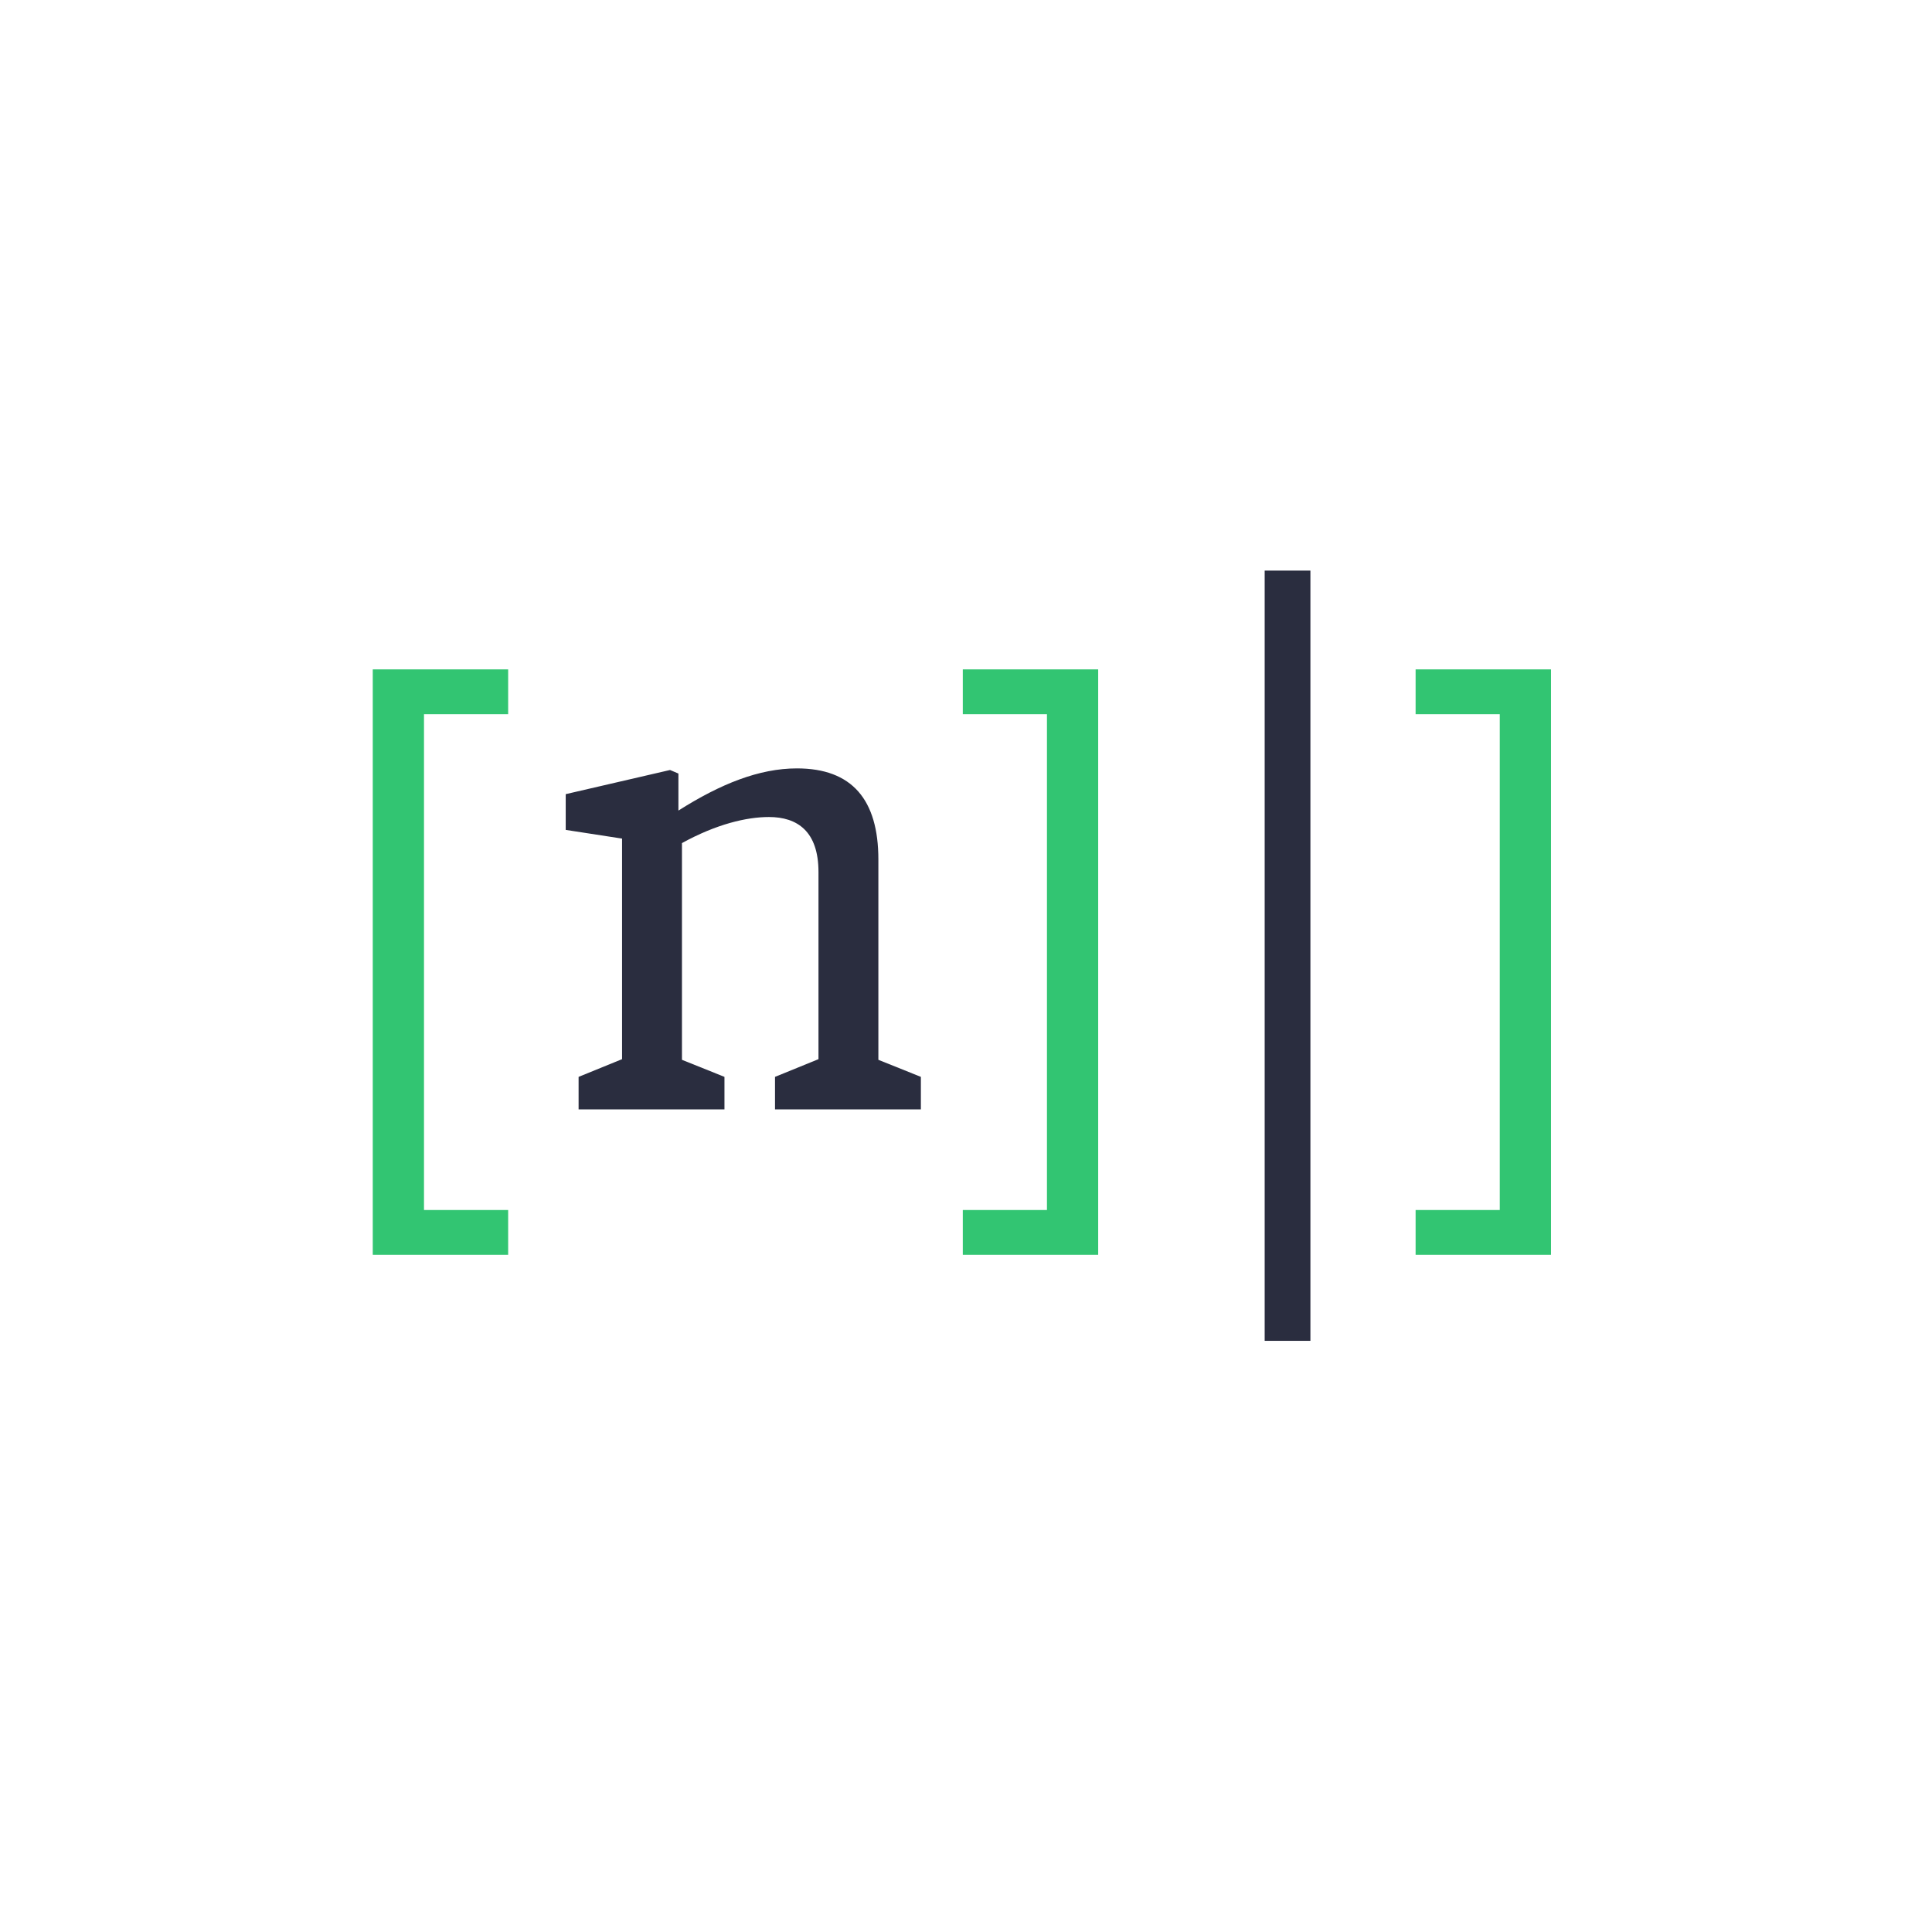
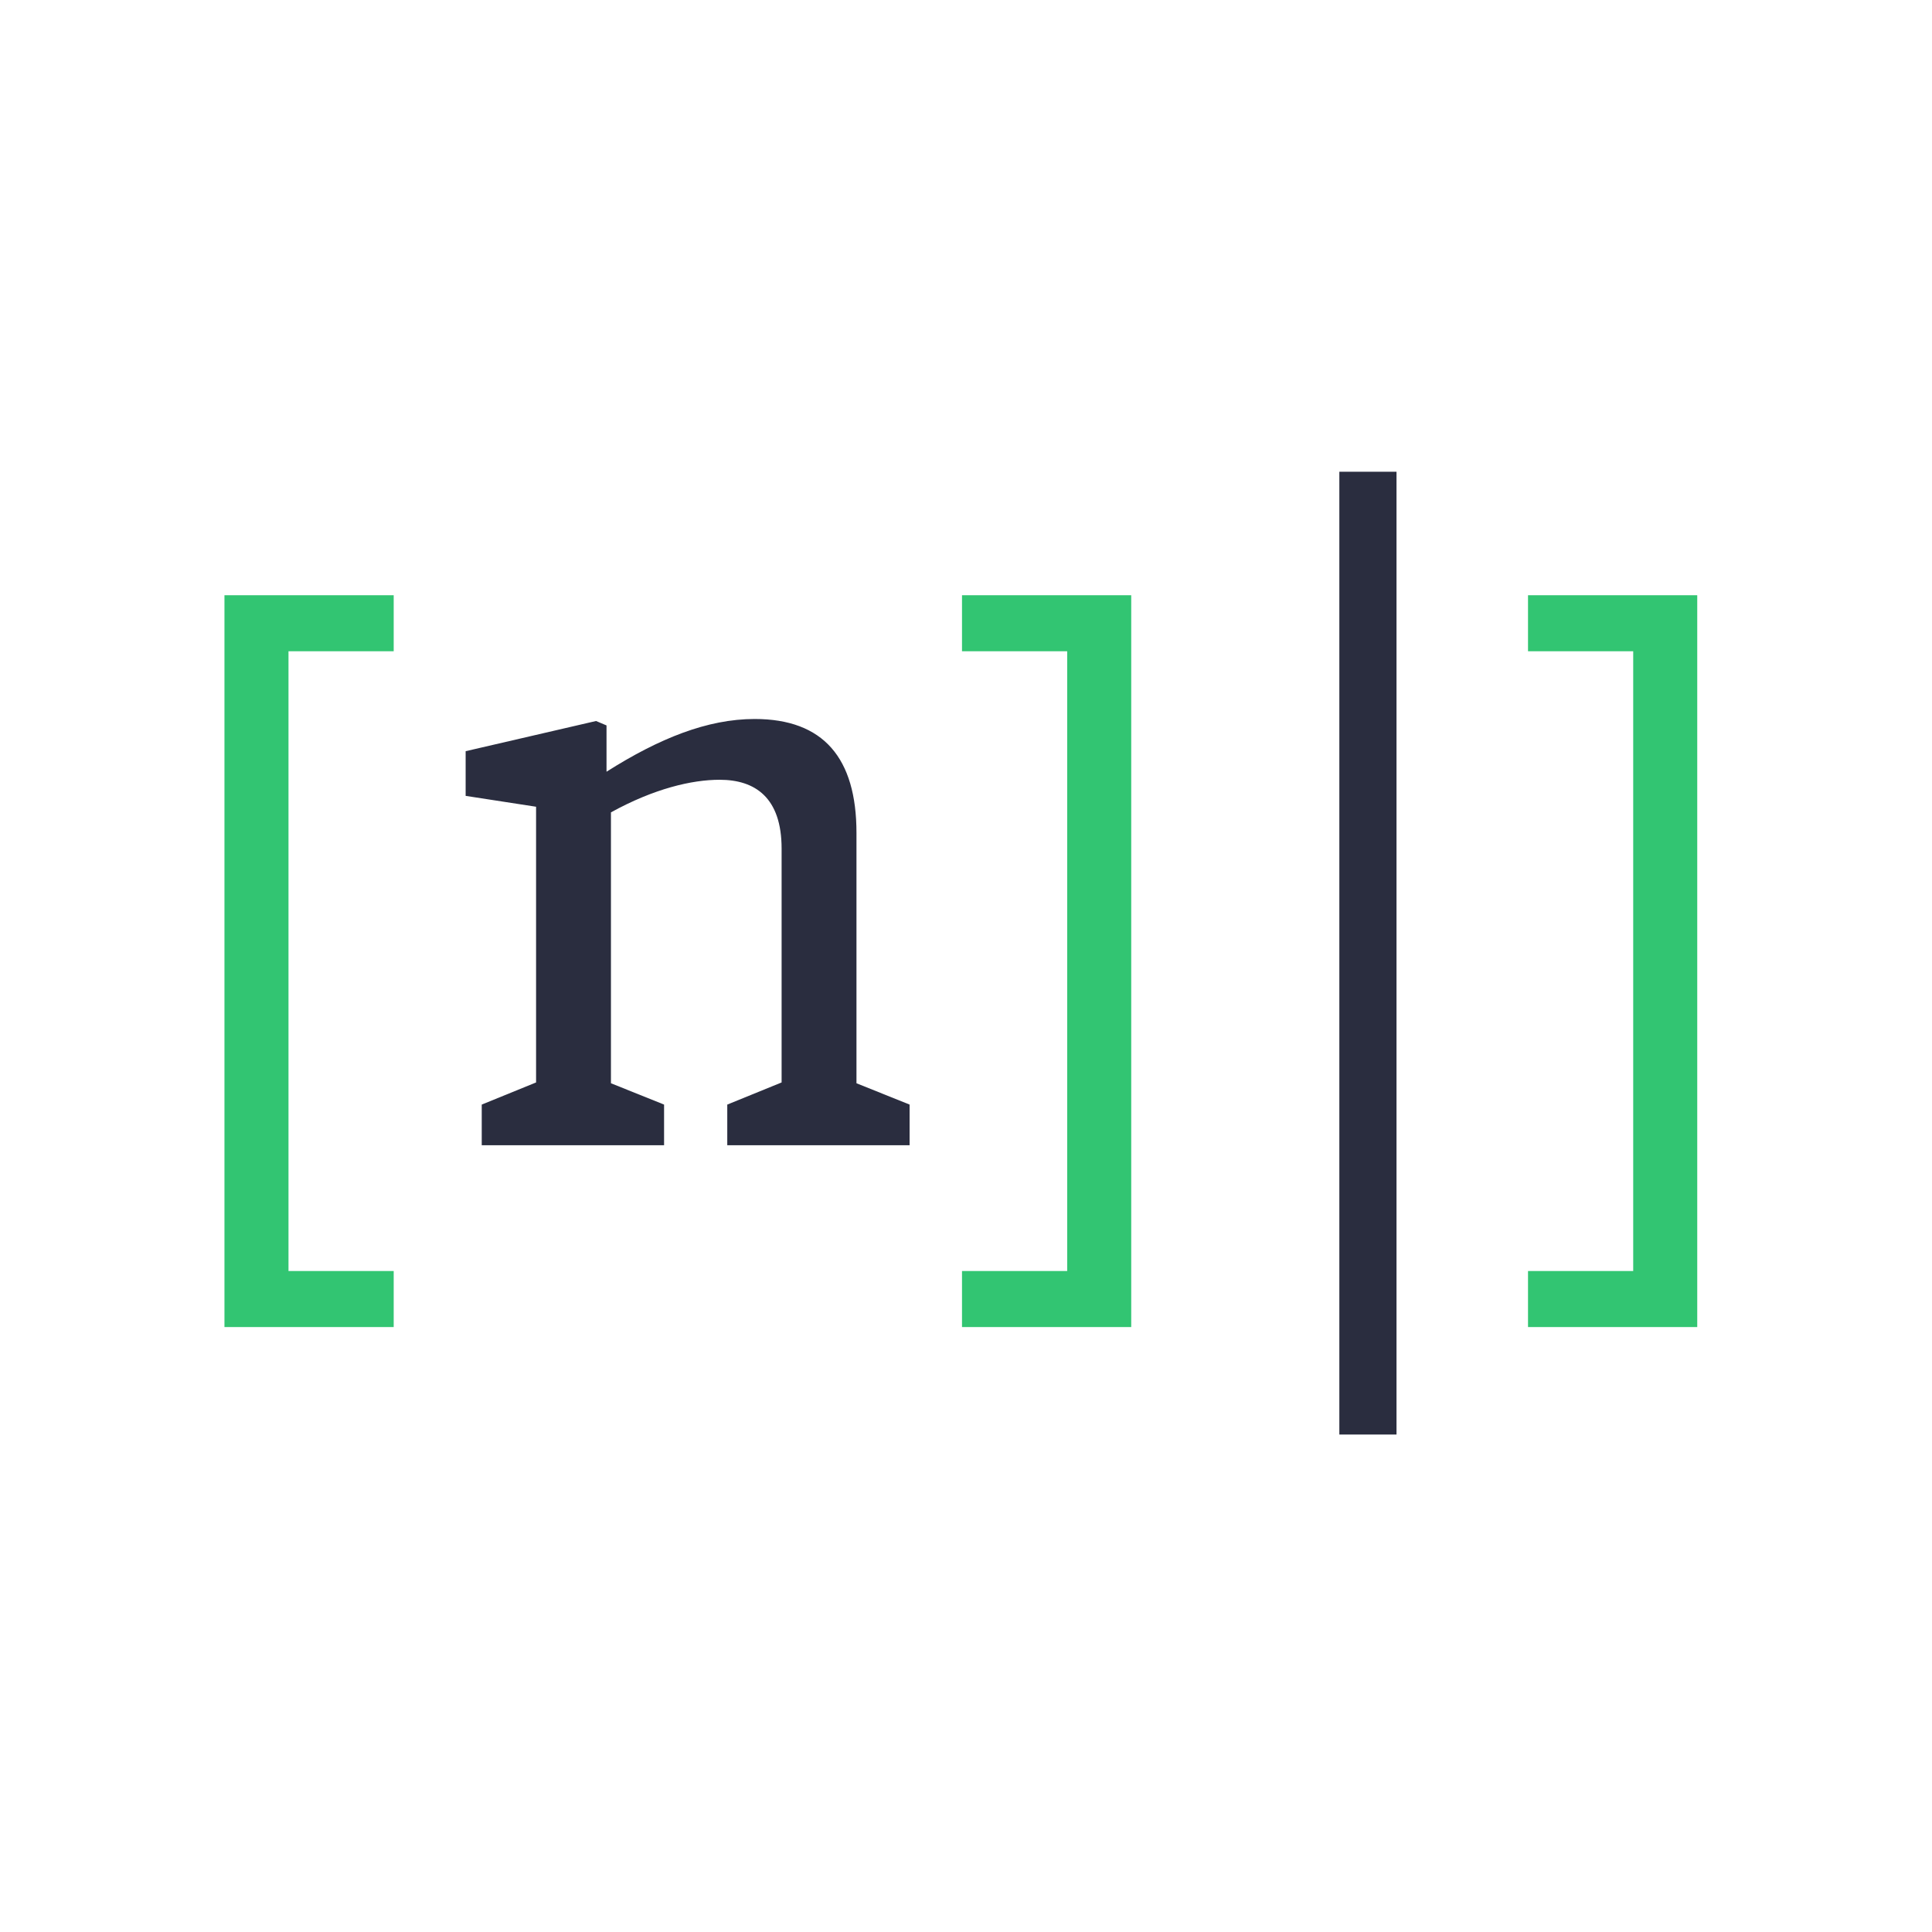
- <svg xmlns="http://www.w3.org/2000/svg" width="192" height="192" viewBox="0 0 192 192" fill="none">
+ <svg xmlns="http://www.w3.org/2000/svg" width="153.6" height="153.6" viewBox="19.2 19.2 153.6 153.6" fill="none">
  <g transform="translate(-8 -208)">
    <path d="M45.045 132.705V74.523H58.5V78.977H50.136V128.25H58.5V132.705H45.045Z" fill="#32C572" />
    <path d="M85.02 118.25V115.018L89.34 113.258V94.666C89.34 90.602 87.228 89.194 84.412 89.194C82.204 89.194 79.196 89.898 75.772 91.786V113.322L79.996 115.018V118.25H65.5V115.018L69.82 113.258V91.338L64.22 90.474V86.922L74.588 84.522L75.42 84.874V88.554C79.612 85.898 83.452 84.362 87.196 84.362C92.668 84.362 95.292 87.466 95.292 93.418V113.322L99.516 115.018V118.25H85.02Z" fill="#E6EBF9" />
    <path d="M117.136 74.523V132.705H103.682V128.25H112.045V78.977H103.682V74.523H117.136Z" fill="#32C572" />
    <path d="M138.227 64.704V141.25H133.682V64.704H138.227Z" fill="#E6EBF9" />
    <path d="M162.136 74.523V132.705H148.682V128.25H157.045V78.977H148.682V74.523H162.136Z" fill="#32C572" />
    <path d="M45.045 332.705V274.523H58.5V278.977H50.136V328.25H58.5V332.705H45.045Z" fill="#32C572" />
    <path d="M85.02 318.25V315.018L89.34 313.258V294.666C89.34 290.602 87.228 289.194 84.412 289.194C82.204 289.194 79.196 289.898 75.772 291.786V313.322L79.996 315.018V318.25H65.5V315.018L69.82 313.258V291.338L64.22 290.474V286.922L74.588 284.522L75.42 284.874V288.554C79.612 285.898 83.452 284.362 87.196 284.362C92.668 284.362 95.292 287.466 95.292 293.418V313.322L99.516 315.018V318.25H85.02Z" fill="#2A2D3F" />
    <path d="M117.136 274.523V332.705H103.682V328.25H112.045V278.977H103.682V274.523H117.136Z" fill="#32C572" />
    <path d="M138.227 264.705V341.25H133.682V264.705H138.227Z" fill="#2A2D3F" />
    <path d="M162.136 274.523V332.705H148.682V328.25H157.045V278.977H148.682V274.523H162.136Z" fill="#32C572" />
  </g>
</svg>
